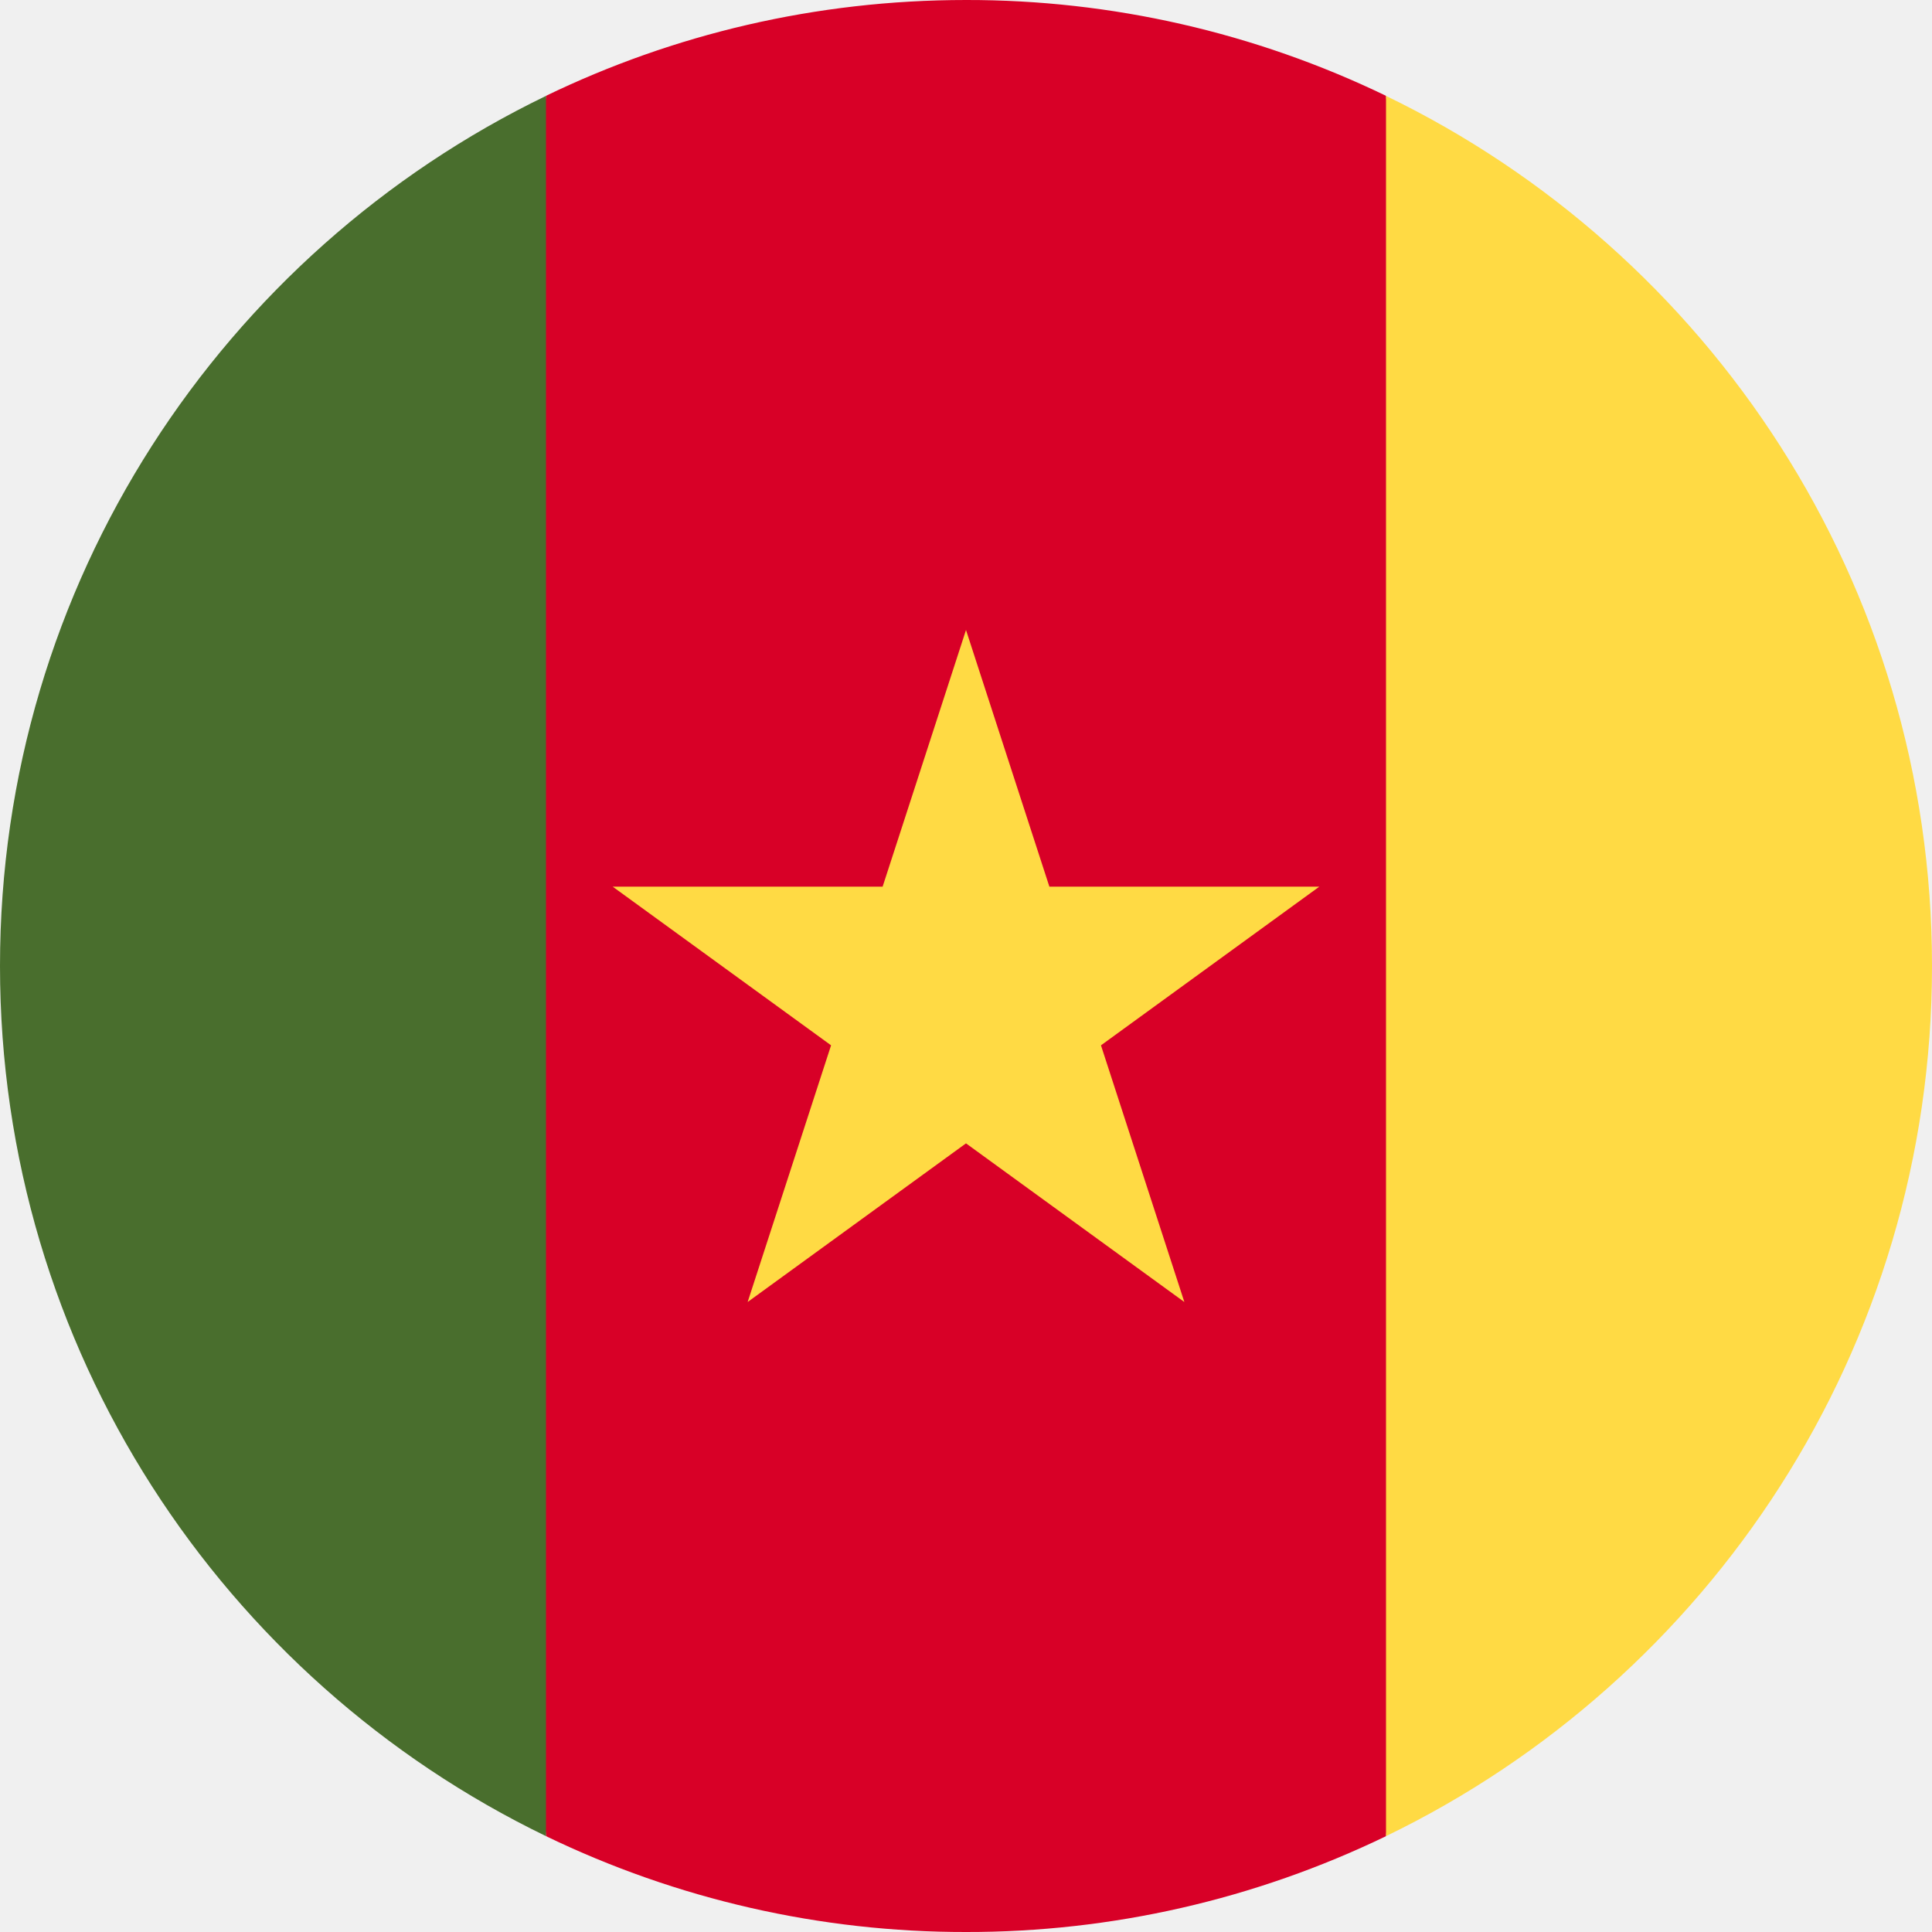
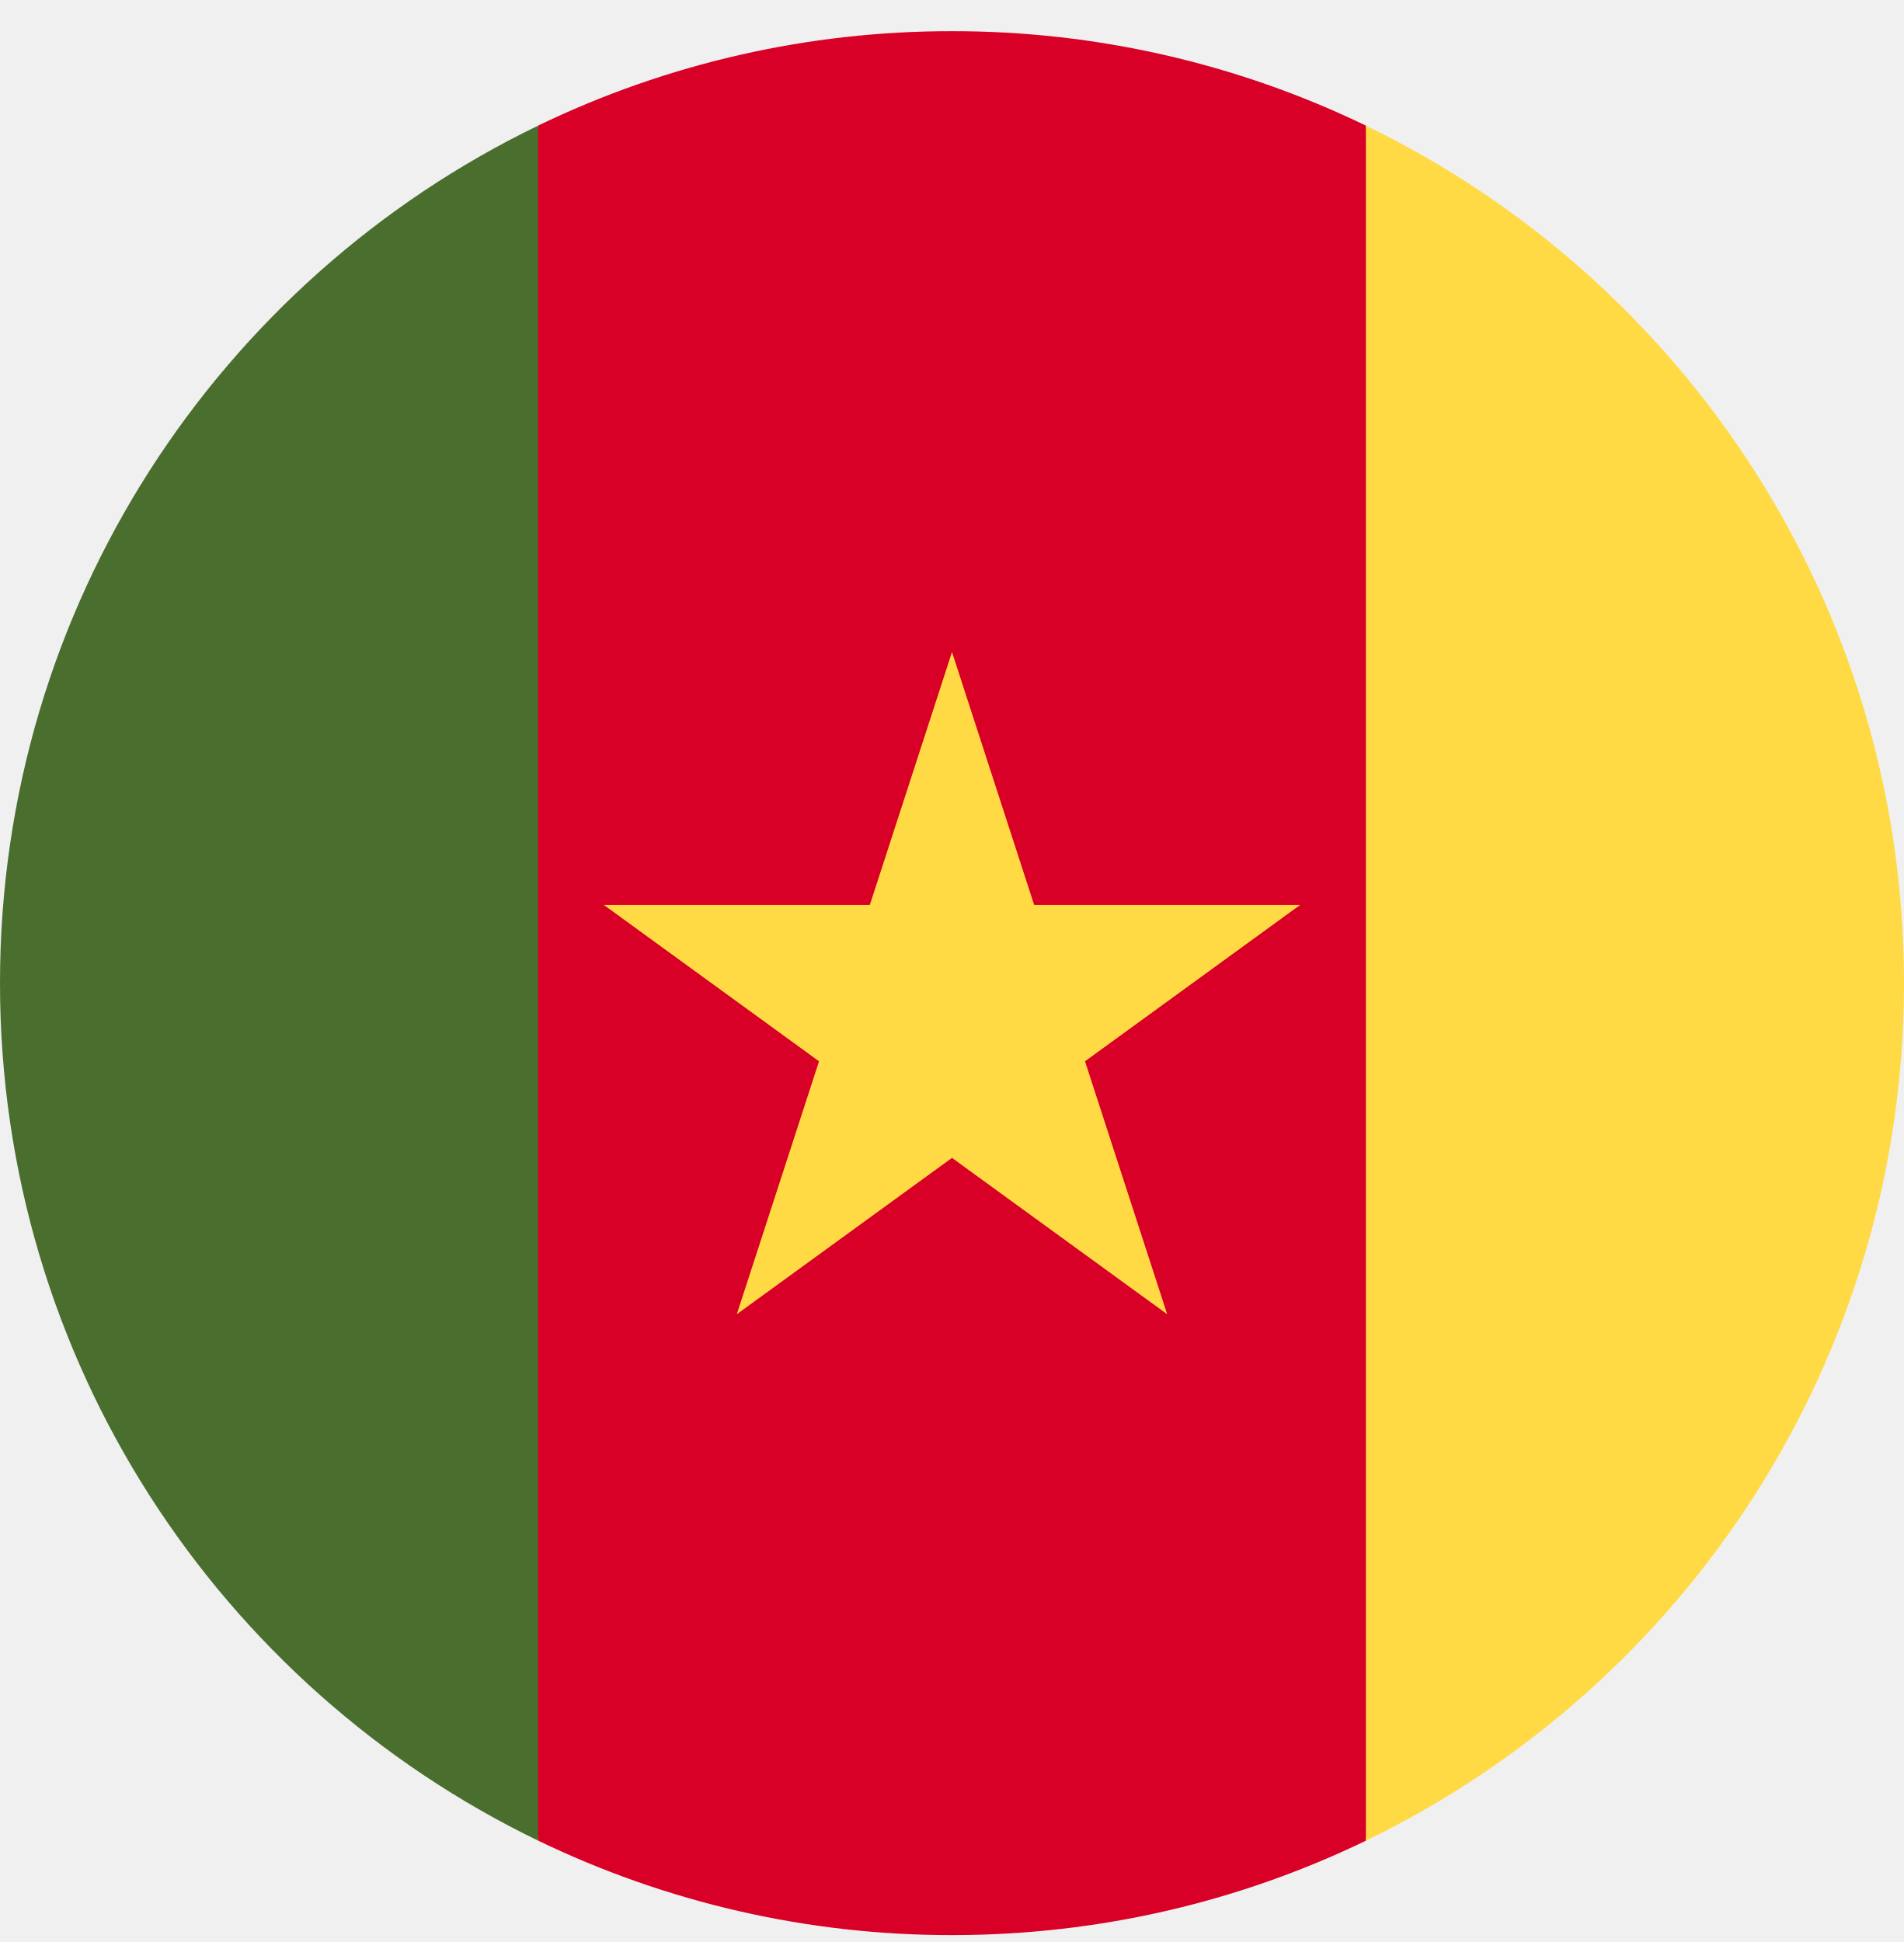
- <svg xmlns="http://www.w3.org/2000/svg" width="50" height="50" fill="none">
+ <svg xmlns="http://www.w3.org/2000/svg" width="50" height="51" fill="none">
  <g clip-path="url(#cameroon__a)">
-     <path d="M35.87 2.48A24.901 24.901 0 0 0 25 0c-3.895 0-7.583.891-10.87 2.48L11.957 25l2.175 22.52A24.9 24.9 0 0 0 25 50a24.9 24.9 0 0 0 10.87-2.48L38.044 25 35.87 2.48Z" fill="#D80027" />
-     <path d="m25 16.304 2.158 6.643h6.985l-5.65 4.106 2.158 6.643L25 29.59l-5.651 4.106 2.159-6.643-5.651-4.106h6.985L25 16.304Z" fill="#FFDA44" />
-     <path d="M14.13 2.482C5.768 6.525 0 15.089 0 25c0 9.911 5.768 18.475 14.13 22.519V2.482Z" fill="#496E2D" />
-     <path d="M35.87 2.482v45.037C44.232 43.475 50 34.91 50 25c0-9.911-5.768-18.475-14.13-22.518Z" fill="#FFDA44" />
+     <path d="M35.87 3.299A24.9 24.9 0 0 0 25 .819a24.9 24.9 0 0 0-10.87 2.48l-2.174 22.52 2.175 22.518A24.902 24.902 0 0 0 25 50.819c3.895 0 7.583-.891 10.87-2.48l2.174-22.52-2.174-22.52Z" fill="#D80027" />
+     <path d="m25 17.123 2.158 6.642h6.985l-5.65 4.106 2.158 6.643L25 30.408l-5.651 4.106 2.159-6.643-5.651-4.106h6.985L25 17.123Z" fill="#FFDA44" />
+     <path d="M14.13 3.3C5.768 7.343 0 15.907 0 25.818c0 9.912 5.768 18.475 14.13 22.519V3.3Z" fill="#496E2D" />
+     <path d="M35.87 3.3v45.037C44.232 44.293 50 35.73 50 25.818 50 15.907 44.232 7.343 35.87 3.3Z" fill="#FFDA44" />
  </g>
  <defs>
    <clipPath id="cameroon__a">
-       <path fill="#fff" d="M0 0h50v50H0z" />
+       <path fill="#fff" transform="translate(0 .818)" d="M0 0h50v50H0z" />
    </clipPath>
  </defs>
</svg>
